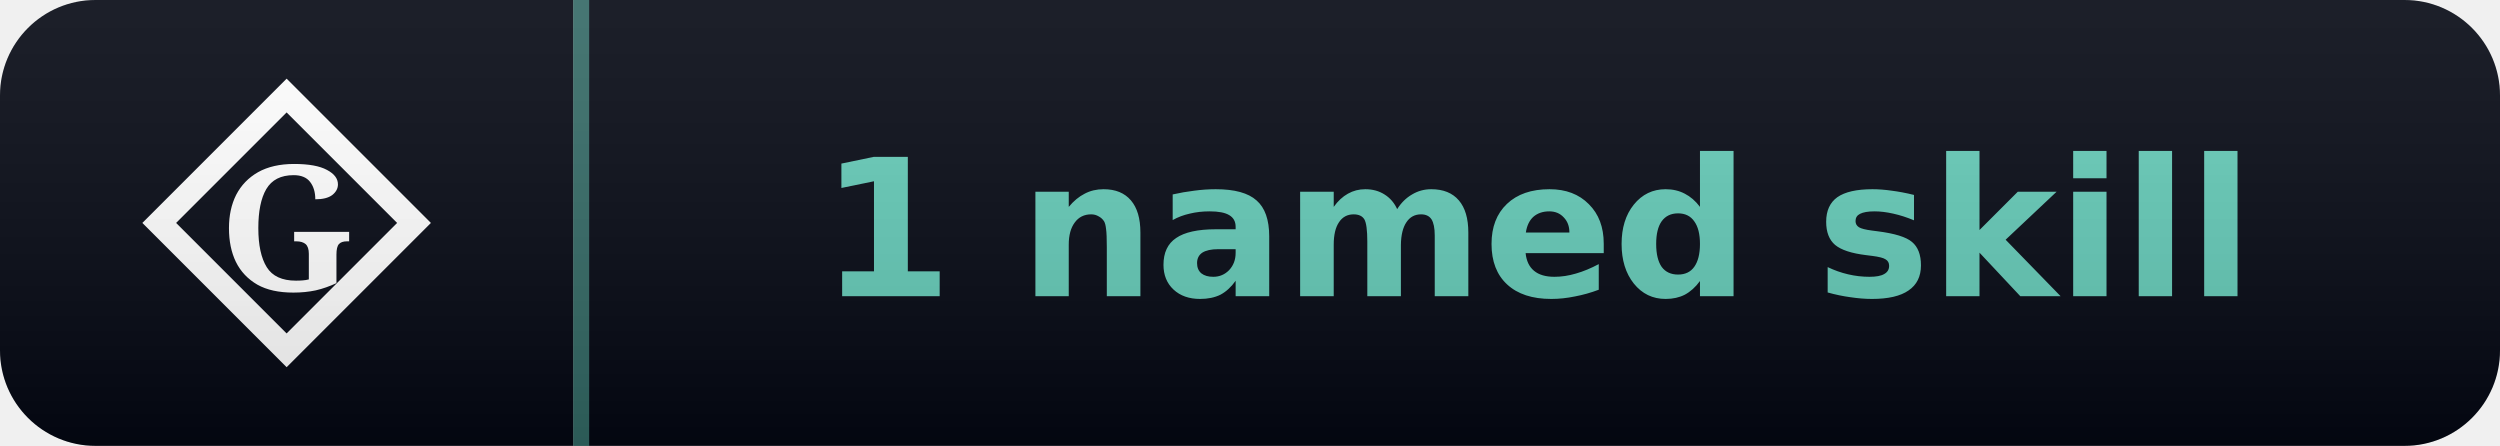
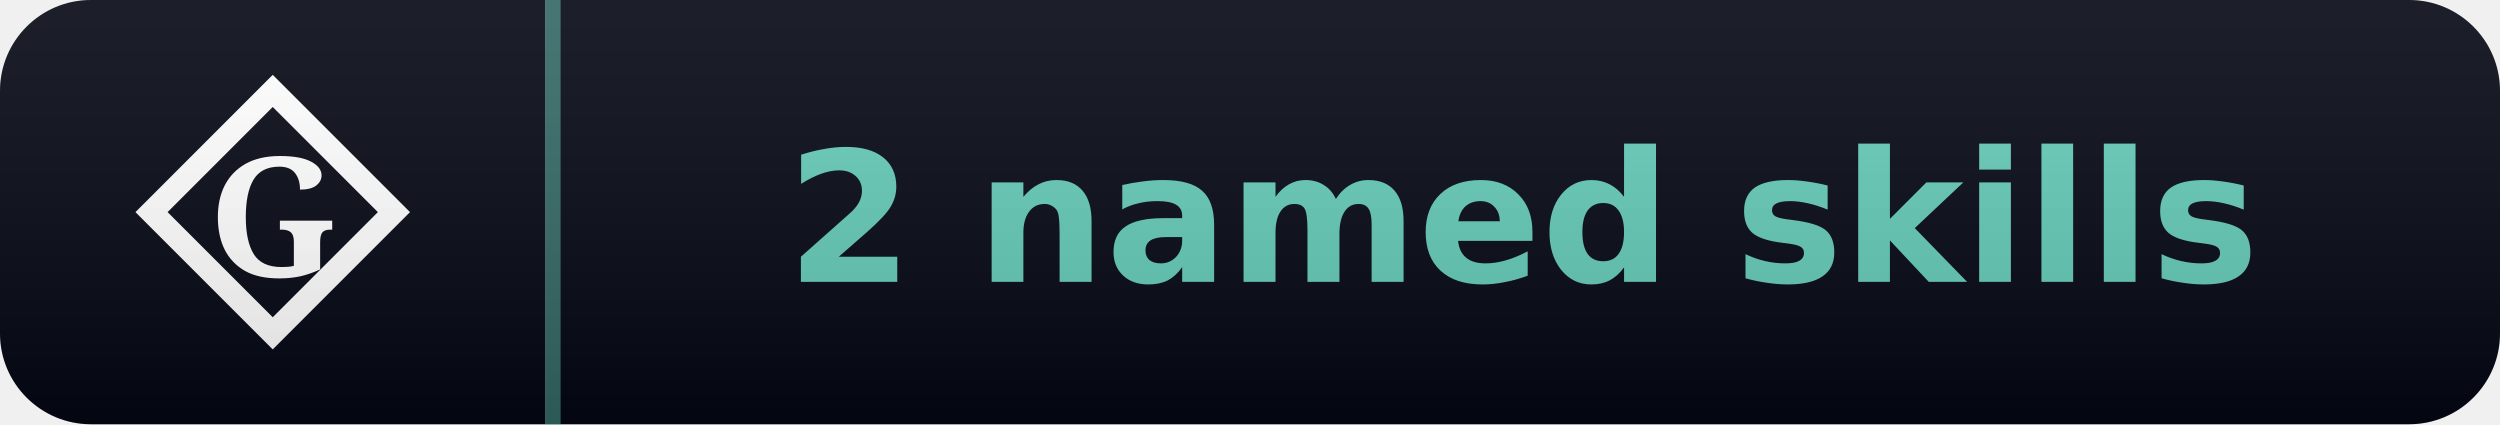
- <svg xmlns="http://www.w3.org/2000/svg" width="157" height="28" viewBox="0 0 157 28" role="img" aria-label="Gaia: 1 named skill">
+ <svg xmlns="http://www.w3.org/2000/svg" width="165" height="28" viewBox="0 0 165 28" role="img" aria-label="Gaia: 2 named skills">
  <linearGradient id="sh" x2="0" y2="100%">
    <stop offset="0" stop-color="#fff" stop-opacity=".10" />
    <stop offset="1" stop-opacity=".14" />
  </linearGradient>
  <clipPath id="rc">
-     <rect width="157" height="28" rx="6" fill="#fff" />
+     <rect width="165" height="28" rx="6" fill="#fff" />
  </clipPath>
  <g clip-path="url(#rc)">
    <rect width="36" height="28" fill="#030712" />
-     <rect x="36.0" width="121.0" height="28" fill="#030712" />
+     <rect x="36.0" width="129.0" height="28" fill="#030712" />
    <rect x="36.0" width="1" height="28" fill="rgba(99,202,183,0.5)" />
    <path d="M 18.0 6 L 26.0 14 L 18.0 22 L 10.0 14 Z" fill="none" stroke="#ffffff" stroke-width="1.5" stroke-linejoin="miter" />
    <text x="18.0" y="14" font-family="EB Garamond, Georgia, serif" font-weight="600" font-size="11" fill="#ffffff" text-anchor="middle" dominant-baseline="central">G</text>
-     <text x="96.5" y="18.6" font-family="Verdana,DejaVu Sans,sans-serif" font-size="12" font-weight="700" text-anchor="middle" fill="#63cab7">1 named skill</text>
-     <rect width="157" height="28" fill="url(#sh)" />
+     <text x="100.5" y="18.6" font-family="Verdana,DejaVu Sans,sans-serif" font-size="12" font-weight="700" text-anchor="middle" fill="#63cab7">2 named skills</text>
+     <rect width="165" height="28" fill="url(#sh)" />
  </g>
</svg>
